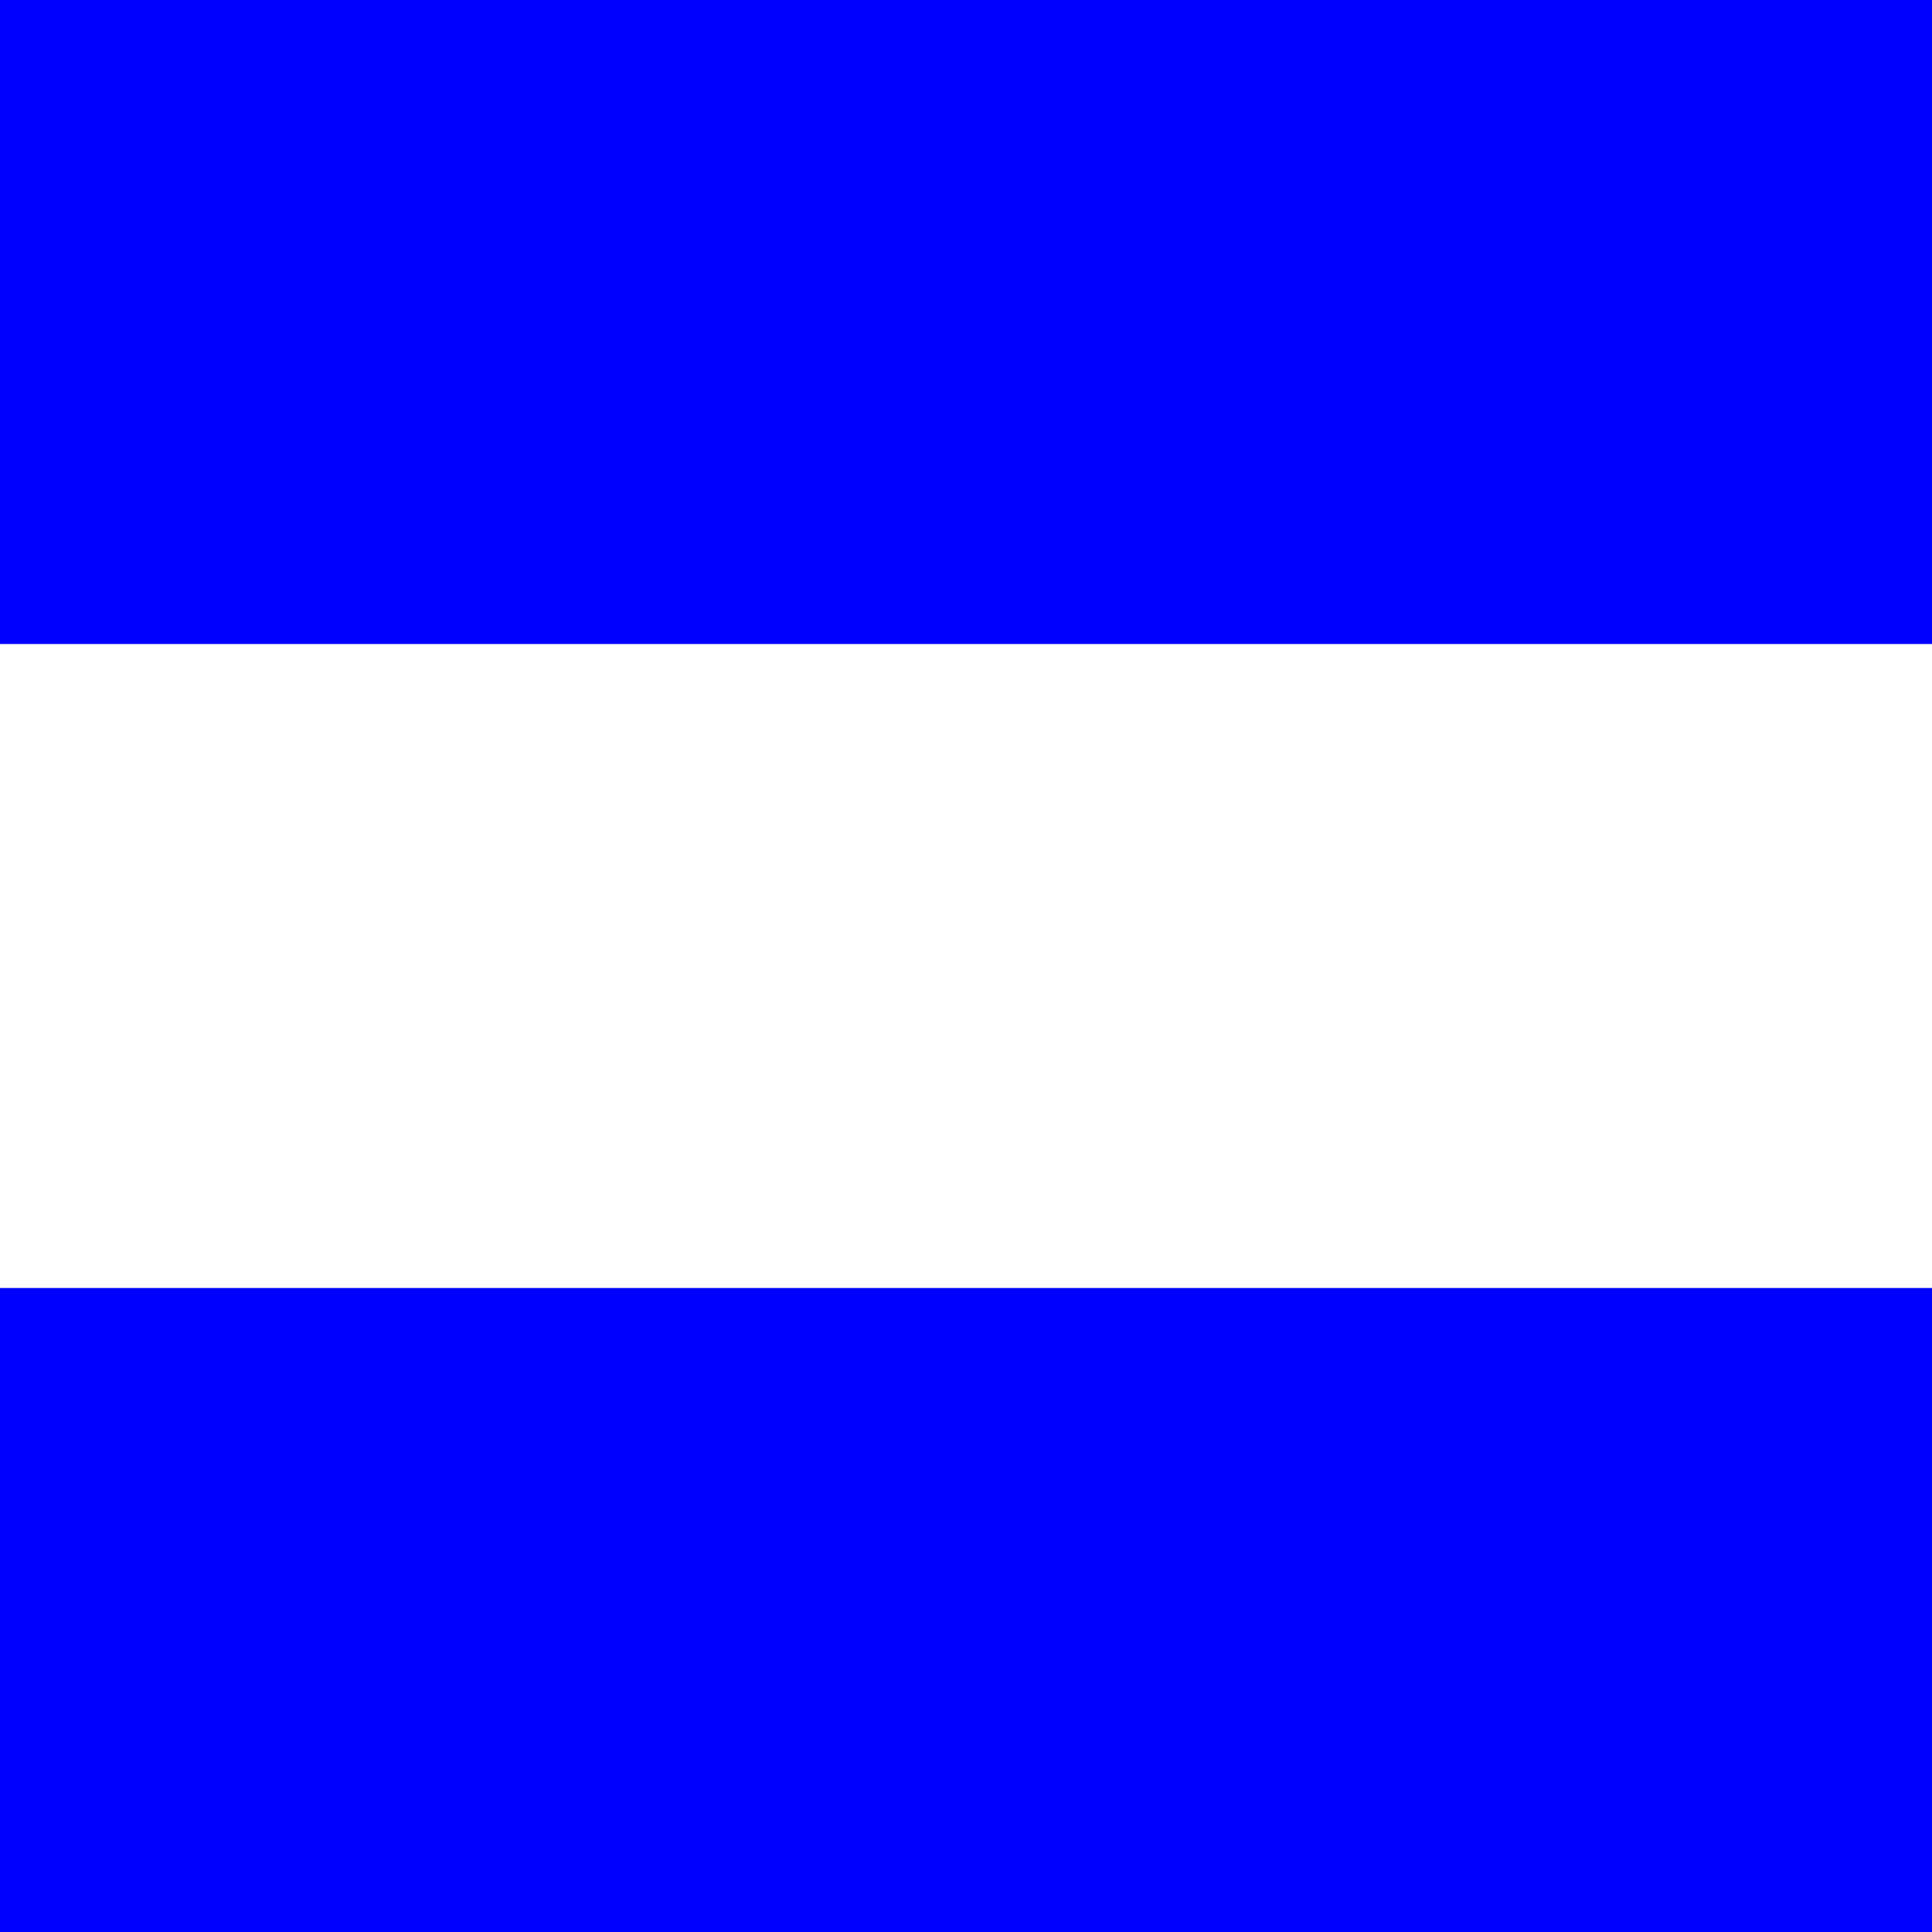
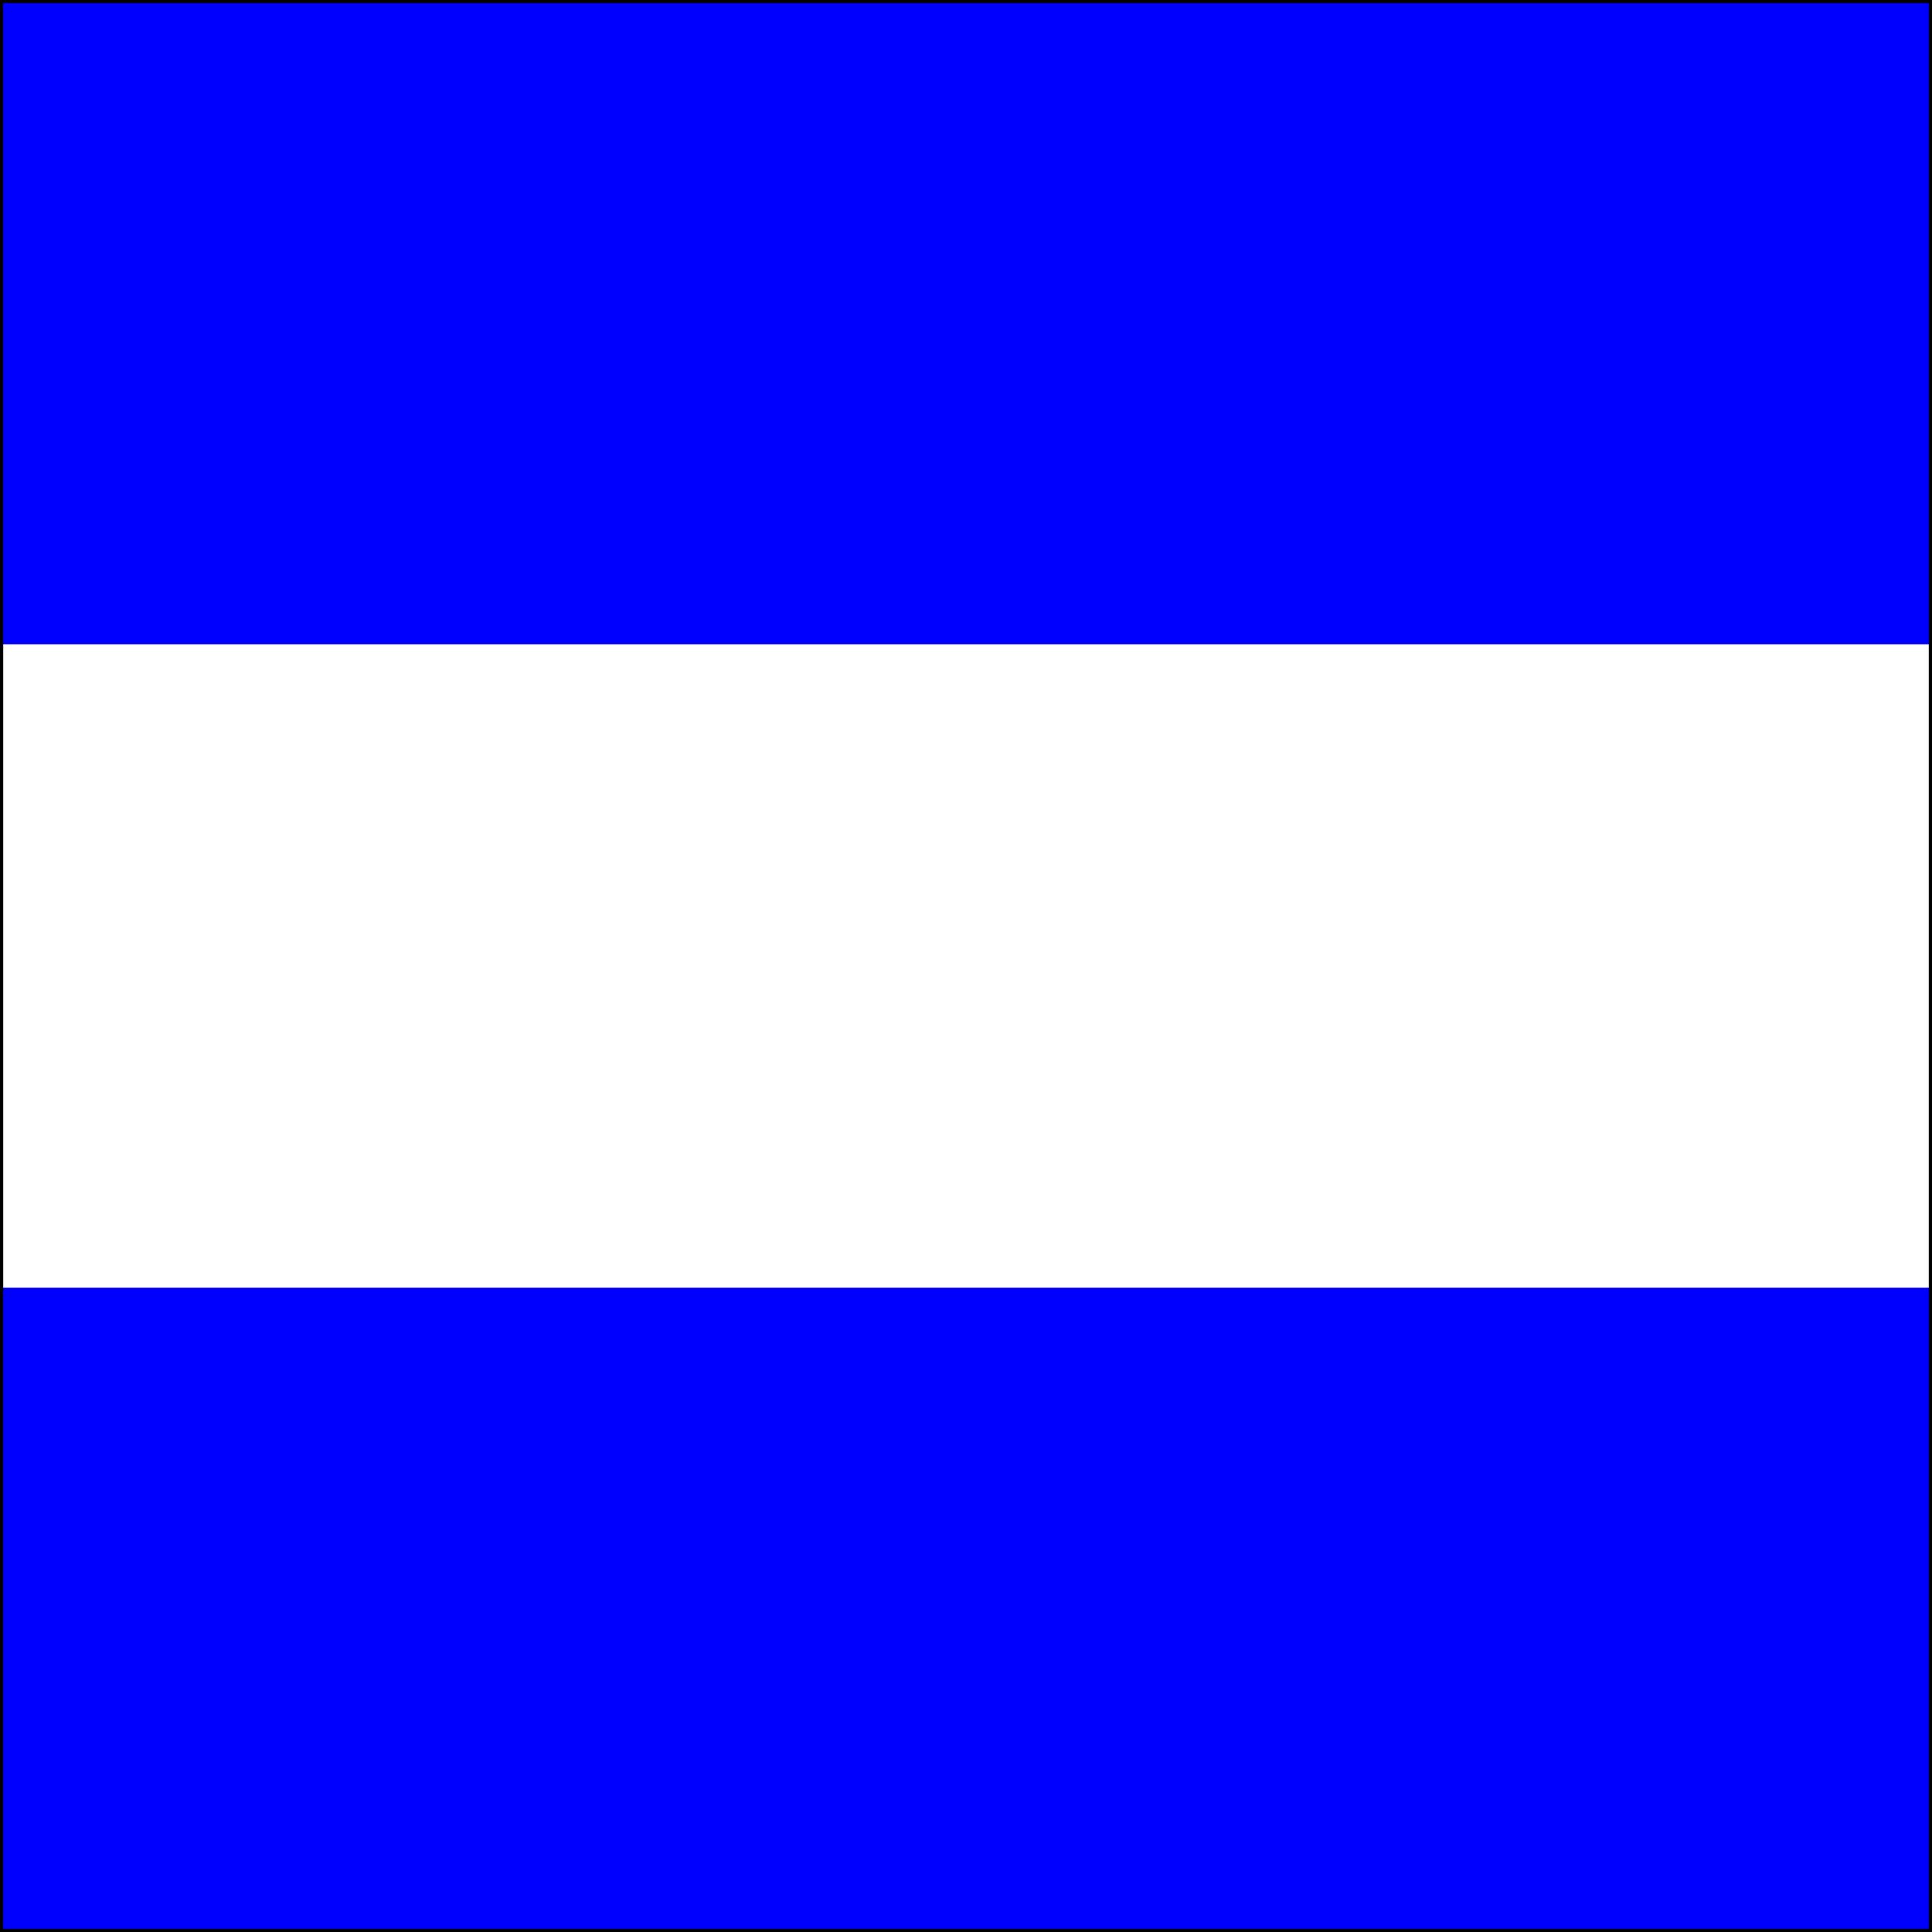
<svg xmlns="http://www.w3.org/2000/svg" version="1.0" width="600" height="600">
  <rect x="0" y="0" width="600" height="600" fill="blue" />
  <rect x="0" y="200" width="600" height="200" fill="white" />
+   <rect fill="none" width="600" height="600" stroke="#000" stroke-width="2px" />
</svg>
